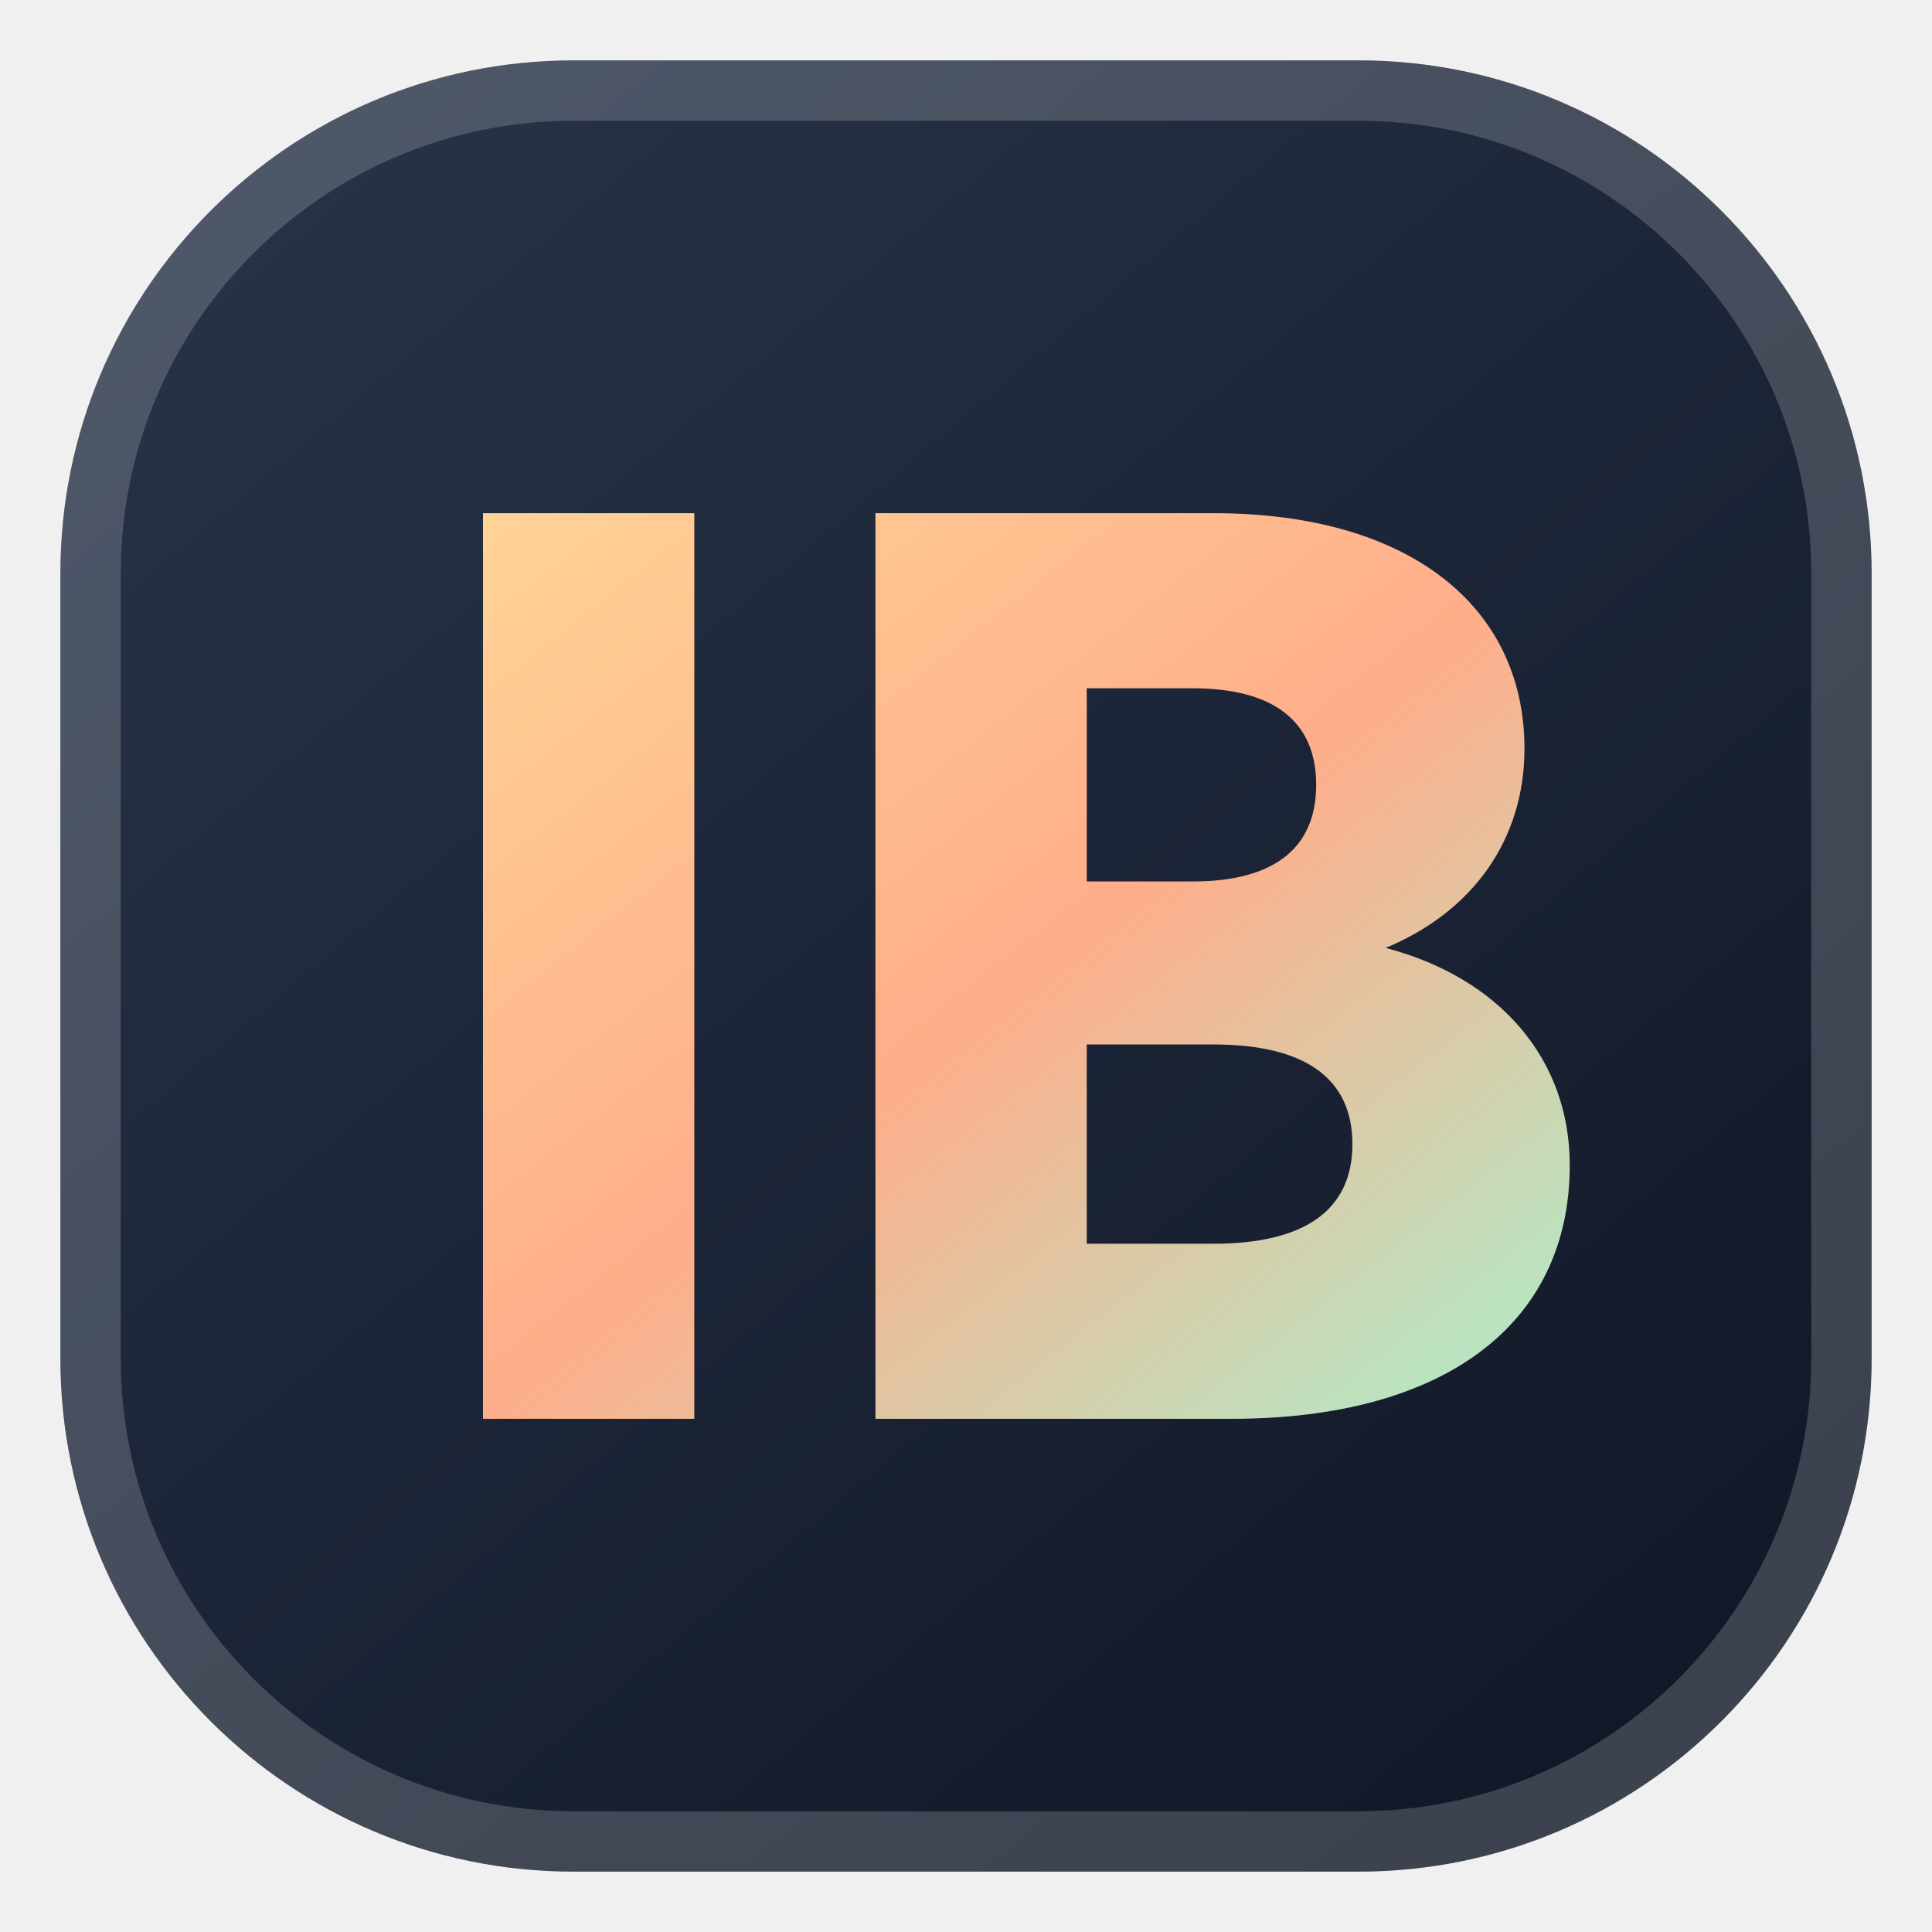
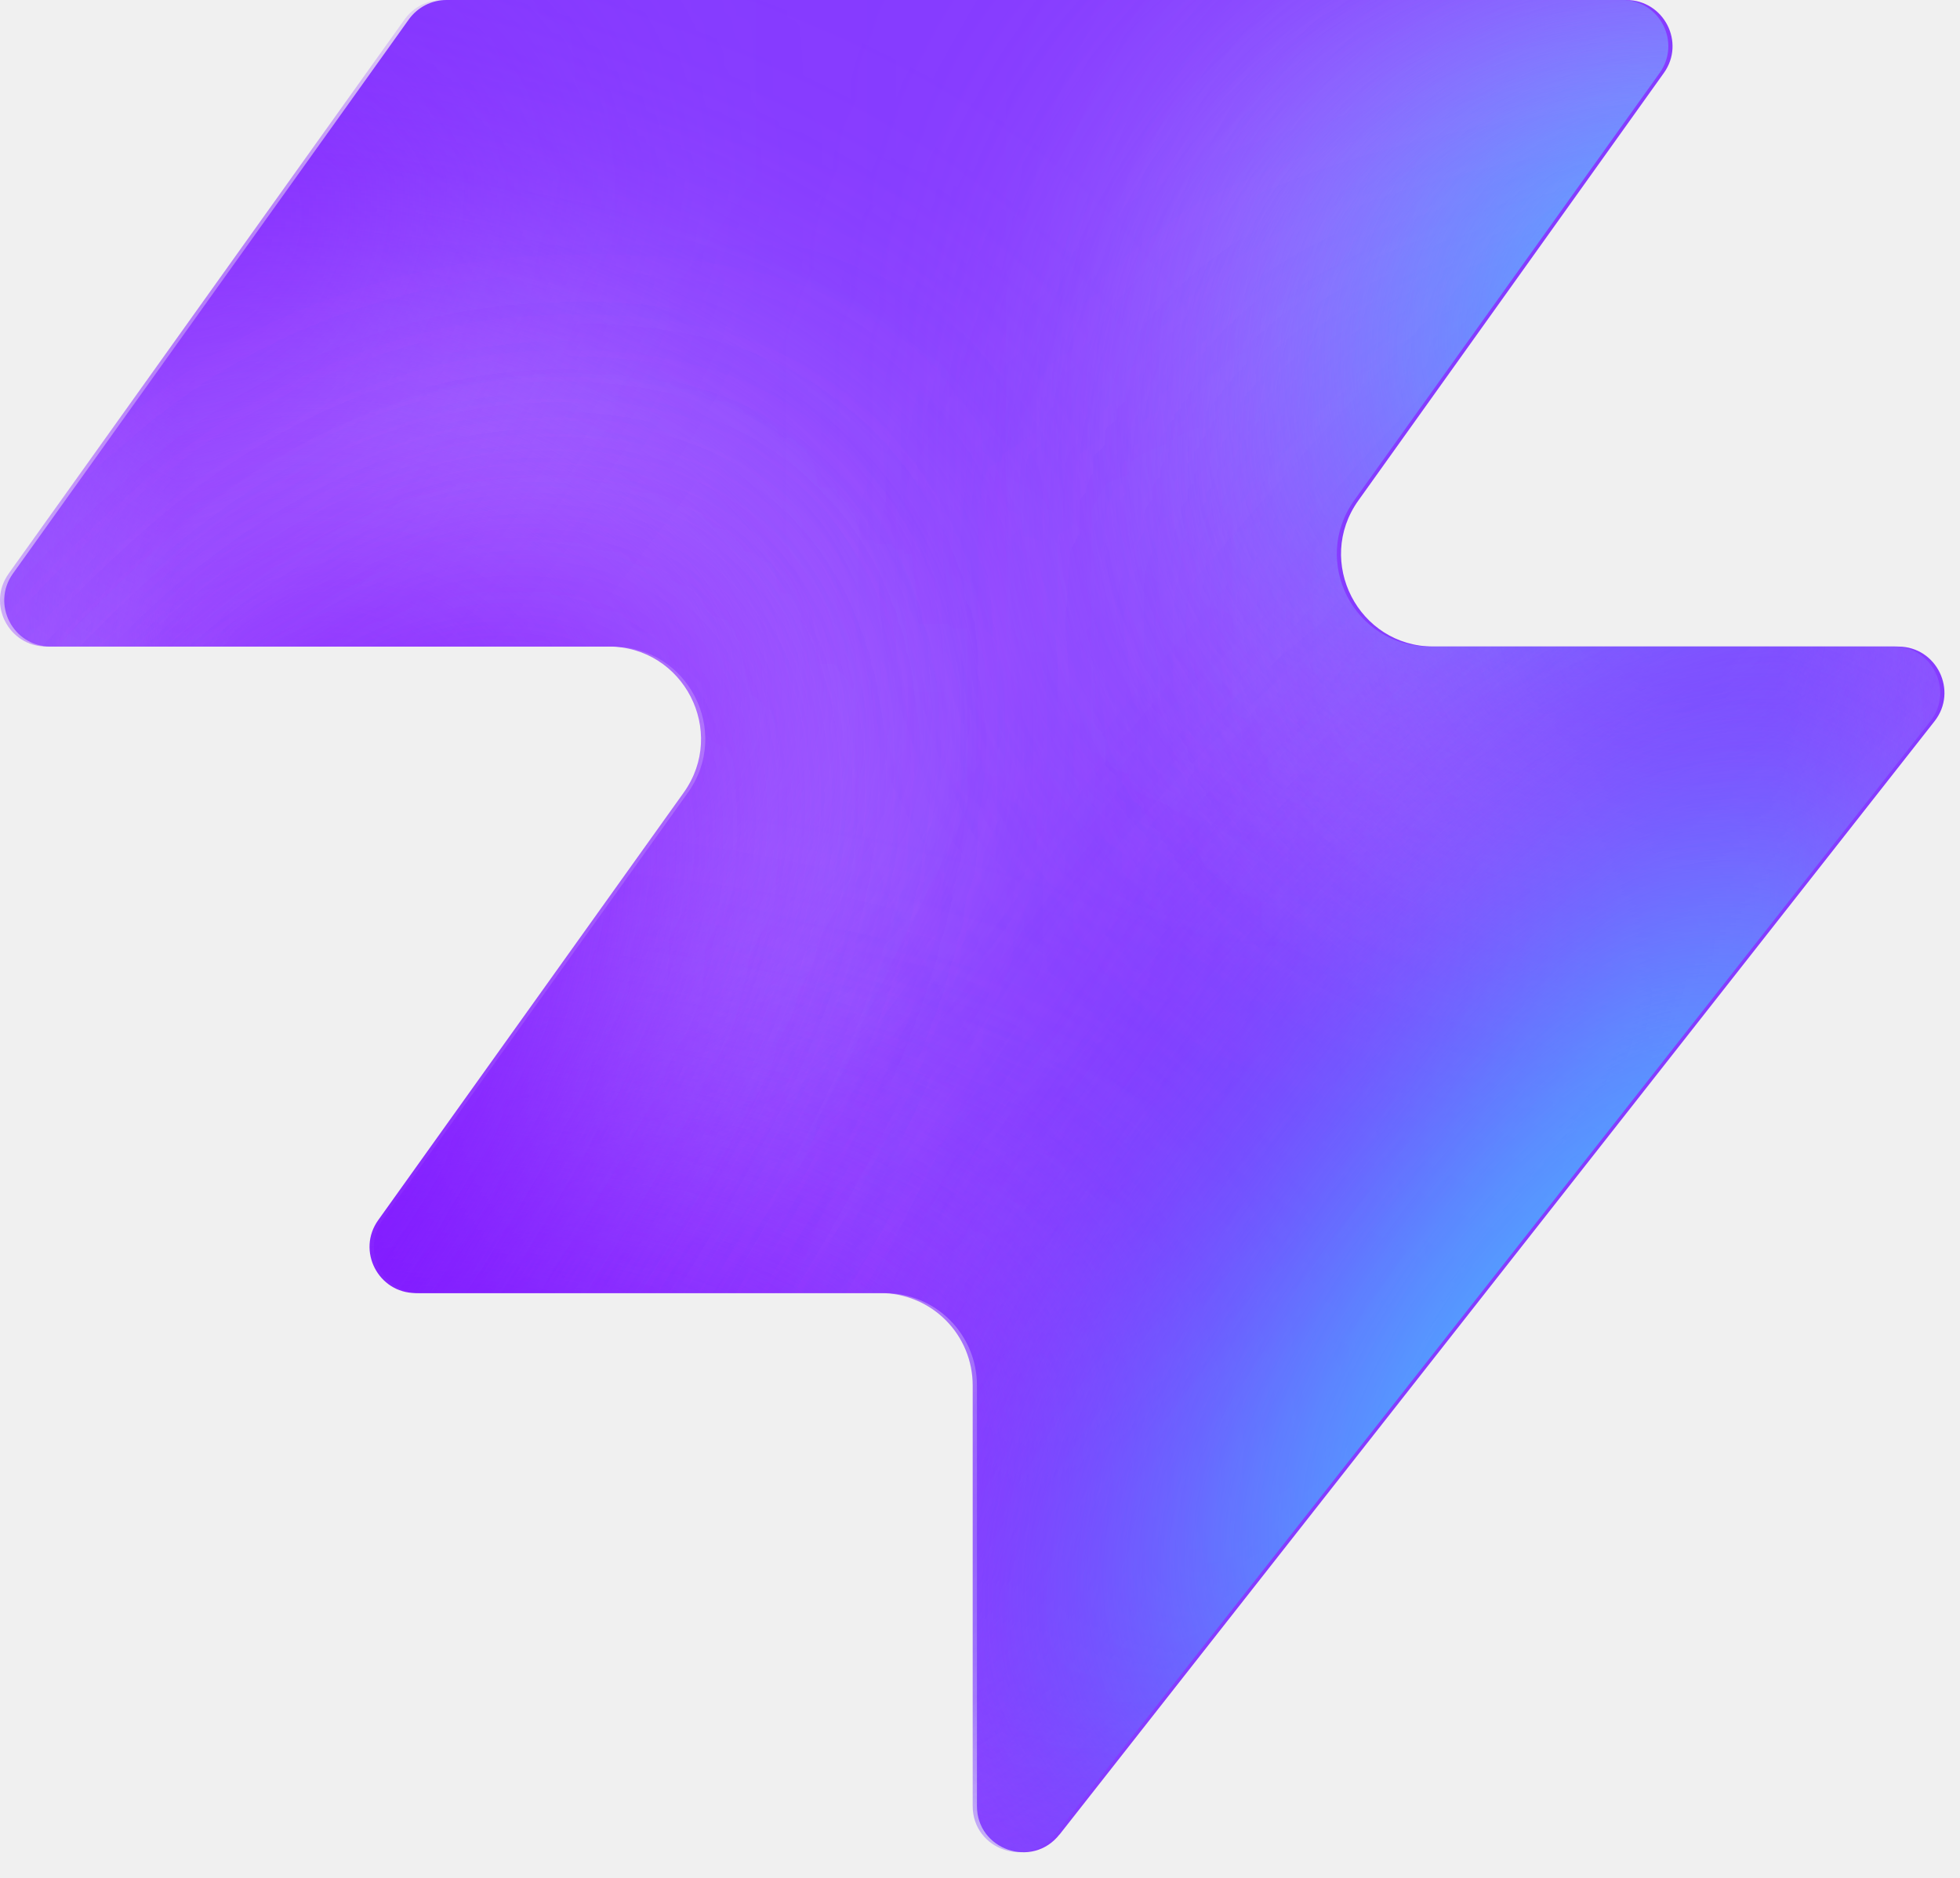
- <svg xmlns="http://www.w3.org/2000/svg" viewBox="0 0 64 64" role="img" aria-label="IB">
+ <svg xmlns="http://www.w3.org/2000/svg" width="48" height="46" fill="none" viewBox="0 0 48 46">
+   <path fill="#863bff" d="M25.946 44.938c-.664.845-2.021.375-2.021-.698V33.937a2.26 2.26 0 0 0-2.262-2.262H10.287c-.92 0-1.456-1.04-.92-1.788l7.48-10.471c1.07-1.497 0-3.578-1.842-3.578H1.237c-.92 0-1.456-1.04-.92-1.788L10.013.474c.214-.297.556-.474.92-.474h28.894c.92 0 1.456 1.04.92 1.788l-7.48 10.471c-1.07 1.498 0 3.579 1.842 3.579h11.377c.943 0 1.473 1.088.89 1.83L25.947 44.94z" style="fill:#863bff;fill:color(display-p3 .525 .23 1);fill-opacity:1" />
+   <mask id="a" width="48" height="46" x="0" y="0" maskUnits="userSpaceOnUse" style="mask-type:alpha">
+     <path fill="#000" d="M25.842 44.938c-.664.844-2.021.375-2.021-.698V33.937a2.26 2.26 0 0 0-2.262-2.262H10.183c-.92 0-1.456-1.04-.92-1.788l7.48-10.471c1.07-1.498 0-3.579-1.842-3.579H1.133c-.92 0-1.456-1.04-.92-1.787L9.91.473c.214-.297.556-.474.92-.474h28.894c.92 0 1.456 1.04.92 1.788l-7.48 10.471c-1.07 1.498 0 3.578 1.842 3.578h11.377c.943 0 1.473 1.088.89 1.832L25.843 44.94z" style="fill:#000;fill-opacity:1" />
+   </mask>
+   <g mask="url(#a)">
+     <g filter="url(#b)">
+       <ellipse cx="5.508" cy="14.704" fill="#ede6ff" rx="5.508" ry="14.704" style="fill:#ede6ff;fill:color(display-p3 .927 .903 1);fill-opacity:1" transform="matrix(.00324 1 1 -.00324 -4.47 31.516)" />
+     </g>
+     <g filter="url(#c)">
+       <ellipse cx="10.399" cy="29.851" fill="#ede6ff" rx="10.399" ry="29.851" style="fill:#ede6ff;fill:color(display-p3 .927 .903 1);fill-opacity:1" transform="matrix(.00324 1 1 -.00324 -39.328 7.883)" />
+     </g>
+     <g filter="url(#d)">
+       <ellipse cx="5.508" cy="30.487" fill="#7e14ff" rx="5.508" ry="30.487" style="fill:#7e14ff;fill:color(display-p3 .492 .077 1);fill-opacity:1" transform="rotate(89.814 -25.913 -14.639)scale(1 -1)" />
+     </g>
+     <g filter="url(#e)">
+       <ellipse cx="5.508" cy="30.599" fill="#7e14ff" rx="5.508" ry="30.599" style="fill:#7e14ff;fill:color(display-p3 .492 .077 1);fill-opacity:1" transform="rotate(89.814 -32.644 -3.334)scale(1 -1)" />
+     </g>
+     <g filter="url(#f)">
+       <ellipse cx="5.508" cy="30.599" fill="#7e14ff" rx="5.508" ry="30.599" style="fill:#7e14ff;fill:color(display-p3 .492 .077 1);fill-opacity:1" transform="matrix(.00324 1 1 -.00324 -34.34 30.47)" />
+     </g>
+     <g filter="url(#g)">
+       <ellipse cx="14.072" cy="22.078" fill="#ede6ff" rx="14.072" ry="22.078" style="fill:#ede6ff;fill:color(display-p3 .927 .903 1);fill-opacity:1" transform="rotate(93.35 24.506 48.493)scale(-1 1)" />
+     </g>
+     <g filter="url(#h)">
+       <ellipse cx="3.47" cy="21.501" fill="#7e14ff" rx="3.47" ry="21.501" style="fill:#7e14ff;fill:color(display-p3 .492 .077 1);fill-opacity:1" transform="rotate(89.009 28.708 47.59)scale(-1 1)" />
+     </g>
+     <g filter="url(#i)">
+       <ellipse cx="3.47" cy="21.501" fill="#7e14ff" rx="3.47" ry="21.501" style="fill:#7e14ff;fill:color(display-p3 .492 .077 1);fill-opacity:1" transform="rotate(89.009 28.708 47.59)scale(-1 1)" />
+     </g>
+     <g filter="url(#j)">
+       <ellipse cx=".387" cy="8.972" fill="#7e14ff" rx="4.407" ry="29.108" style="fill:#7e14ff;fill:color(display-p3 .492 .077 1);fill-opacity:1" transform="rotate(39.51 .387 8.972)" />
+     </g>
+     <g filter="url(#k)">
+       <ellipse cx="47.523" cy="-6.092" fill="#7e14ff" rx="4.407" ry="29.108" style="fill:#7e14ff;fill:color(display-p3 .492 .077 1);fill-opacity:1" transform="rotate(37.892 47.523 -6.092)" />
+     </g>
+     <g filter="url(#l)">
+       <ellipse cx="41.412" cy="6.333" fill="#47bfff" rx="5.971" ry="9.665" style="fill:#47bfff;fill:color(display-p3 .28 .748 1);fill-opacity:1" transform="rotate(37.892 41.412 6.333)" />
+     </g>
+     <g filter="url(#m)">
+       <ellipse cx="-1.879" cy="38.332" fill="#7e14ff" rx="4.407" ry="29.108" style="fill:#7e14ff;fill:color(display-p3 .492 .077 1);fill-opacity:1" transform="rotate(37.892 -1.88 38.332)" />
+     </g>
+     <g filter="url(#n)">
+       <ellipse cx="-1.879" cy="38.332" fill="#7e14ff" rx="4.407" ry="29.108" style="fill:#7e14ff;fill:color(display-p3 .492 .077 1);fill-opacity:1" transform="rotate(37.892 -1.88 38.332)" />
+     </g>
+     <g filter="url(#o)">
+       <ellipse cx="35.651" cy="29.907" fill="#7e14ff" rx="4.407" ry="29.108" style="fill:#7e14ff;fill:color(display-p3 .492 .077 1);fill-opacity:1" transform="rotate(37.892 35.651 29.907)" />
+     </g>
+     <g filter="url(#p)">
+       <ellipse cx="38.418" cy="32.4" fill="#47bfff" rx="5.971" ry="15.297" style="fill:#47bfff;fill:color(display-p3 .28 .748 1);fill-opacity:1" transform="rotate(37.892 38.418 32.4)" />
+     </g>
+   </g>
  <defs>
-     <linearGradient id="surface" x1="10" y1="6" x2="54" y2="58" gradientUnits="userSpaceOnUse">
-       <stop stop-color="#273247" />
-       <stop offset="1" stop-color="#111827" />
-     </linearGradient>
-     <linearGradient id="accent" x1="18" y1="14" x2="48" y2="52" gradientUnits="userSpaceOnUse">
-       <stop stop-color="#ffd596" />
-       <stop offset="0.5" stop-color="#ffad8a" />
-       <stop offset="1" stop-color="#a7f3d0" />
-     </linearGradient>
+     <filter id="b" width="60.045" height="41.654" x="-19.77" y="16.149" color-interpolation-filters="sRGB" filterUnits="userSpaceOnUse">
+       <feFlood flood-opacity="0" result="BackgroundImageFix" />
+       <feBlend in="SourceGraphic" in2="BackgroundImageFix" result="shape" />
+       <feGaussianBlur result="effect1_foregroundBlur_2002_17158" stdDeviation="7.659" />
+     </filter>
+     <filter id="c" width="90.34" height="51.437" x="-54.613" y="-7.533" color-interpolation-filters="sRGB" filterUnits="userSpaceOnUse">
+       <feFlood flood-opacity="0" result="BackgroundImageFix" />
+       <feBlend in="SourceGraphic" in2="BackgroundImageFix" result="shape" />
+       <feGaussianBlur result="effect1_foregroundBlur_2002_17158" stdDeviation="7.659" />
+     </filter>
+     <filter id="d" width="79.355" height="29.4" x="-49.64" y="2.03" color-interpolation-filters="sRGB" filterUnits="userSpaceOnUse">
+       <feFlood flood-opacity="0" result="BackgroundImageFix" />
+       <feBlend in="SourceGraphic" in2="BackgroundImageFix" result="shape" />
+       <feGaussianBlur result="effect1_foregroundBlur_2002_17158" stdDeviation="4.596" />
+     </filter>
+     <filter id="e" width="79.579" height="29.4" x="-45.045" y="20.029" color-interpolation-filters="sRGB" filterUnits="userSpaceOnUse">
+       <feFlood flood-opacity="0" result="BackgroundImageFix" />
+       <feBlend in="SourceGraphic" in2="BackgroundImageFix" result="shape" />
+       <feGaussianBlur result="effect1_foregroundBlur_2002_17158" stdDeviation="4.596" />
+     </filter>
+     <filter id="f" width="79.579" height="29.4" x="-43.513" y="21.178" color-interpolation-filters="sRGB" filterUnits="userSpaceOnUse">
+       <feFlood flood-opacity="0" result="BackgroundImageFix" />
+       <feBlend in="SourceGraphic" in2="BackgroundImageFix" result="shape" />
+       <feGaussianBlur result="effect1_foregroundBlur_2002_17158" stdDeviation="4.596" />
+     </filter>
+     <filter id="g" width="74.749" height="58.852" x="15.756" y="-17.901" color-interpolation-filters="sRGB" filterUnits="userSpaceOnUse">
+       <feFlood flood-opacity="0" result="BackgroundImageFix" />
+       <feBlend in="SourceGraphic" in2="BackgroundImageFix" result="shape" />
+       <feGaussianBlur result="effect1_foregroundBlur_2002_17158" stdDeviation="7.659" />
+     </filter>
+     <filter id="h" width="61.377" height="25.362" x="23.548" y="2.284" color-interpolation-filters="sRGB" filterUnits="userSpaceOnUse">
+       <feFlood flood-opacity="0" result="BackgroundImageFix" />
+       <feBlend in="SourceGraphic" in2="BackgroundImageFix" result="shape" />
+       <feGaussianBlur result="effect1_foregroundBlur_2002_17158" stdDeviation="4.596" />
+     </filter>
+     <filter id="i" width="61.377" height="25.362" x="23.548" y="2.284" color-interpolation-filters="sRGB" filterUnits="userSpaceOnUse">
+       <feFlood flood-opacity="0" result="BackgroundImageFix" />
+       <feBlend in="SourceGraphic" in2="BackgroundImageFix" result="shape" />
+       <feGaussianBlur result="effect1_foregroundBlur_2002_17158" stdDeviation="4.596" />
+     </filter>
+     <filter id="j" width="56.045" height="63.649" x="-27.636" y="-22.853" color-interpolation-filters="sRGB" filterUnits="userSpaceOnUse">
+       <feFlood flood-opacity="0" result="BackgroundImageFix" />
+       <feBlend in="SourceGraphic" in2="BackgroundImageFix" result="shape" />
+       <feGaussianBlur result="effect1_foregroundBlur_2002_17158" stdDeviation="4.596" />
+     </filter>
+     <filter id="k" width="54.814" height="64.646" x="20.116" y="-38.415" color-interpolation-filters="sRGB" filterUnits="userSpaceOnUse">
+       <feFlood flood-opacity="0" result="BackgroundImageFix" />
+       <feBlend in="SourceGraphic" in2="BackgroundImageFix" result="shape" />
+       <feGaussianBlur result="effect1_foregroundBlur_2002_17158" stdDeviation="4.596" />
+     </filter>
+     <filter id="l" width="33.541" height="35.313" x="24.641" y="-11.323" color-interpolation-filters="sRGB" filterUnits="userSpaceOnUse">
+       <feFlood flood-opacity="0" result="BackgroundImageFix" />
+       <feBlend in="SourceGraphic" in2="BackgroundImageFix" result="shape" />
+       <feGaussianBlur result="effect1_foregroundBlur_2002_17158" stdDeviation="4.596" />
+     </filter>
+     <filter id="m" width="54.814" height="64.646" x="-29.286" y="6.009" color-interpolation-filters="sRGB" filterUnits="userSpaceOnUse">
+       <feFlood flood-opacity="0" result="BackgroundImageFix" />
+       <feBlend in="SourceGraphic" in2="BackgroundImageFix" result="shape" />
+       <feGaussianBlur result="effect1_foregroundBlur_2002_17158" stdDeviation="4.596" />
+     </filter>
+     <filter id="n" width="54.814" height="64.646" x="-29.286" y="6.009" color-interpolation-filters="sRGB" filterUnits="userSpaceOnUse">
+       <feFlood flood-opacity="0" result="BackgroundImageFix" />
+       <feBlend in="SourceGraphic" in2="BackgroundImageFix" result="shape" />
+       <feGaussianBlur result="effect1_foregroundBlur_2002_17158" stdDeviation="4.596" />
+     </filter>
+     <filter id="o" width="54.814" height="64.646" x="8.244" y="-2.416" color-interpolation-filters="sRGB" filterUnits="userSpaceOnUse">
+       <feFlood flood-opacity="0" result="BackgroundImageFix" />
+       <feBlend in="SourceGraphic" in2="BackgroundImageFix" result="shape" />
+       <feGaussianBlur result="effect1_foregroundBlur_2002_17158" stdDeviation="4.596" />
+     </filter>
+     <filter id="p" width="39.409" height="43.623" x="18.713" y="10.588" color-interpolation-filters="sRGB" filterUnits="userSpaceOnUse">
+       <feFlood flood-opacity="0" result="BackgroundImageFix" />
+       <feBlend in="SourceGraphic" in2="BackgroundImageFix" result="shape" />
+       <feGaussianBlur result="effect1_foregroundBlur_2002_17158" stdDeviation="4.596" />
+     </filter>
  </defs>
-   <rect x="2" y="2" width="60" height="60" rx="17" fill="url(#surface)" />
-   <rect x="3" y="3" width="58" height="58" rx="16" fill="none" stroke="#fff" stroke-opacity=".18" stroke-width="2" />
-   <path fill="url(#accent)" d="M16 17h7v30h-7zm13 0h11.2c6.5 0 10.3 3.1 10.3 7.8 0 3-1.7 5.4-4.6 6.6 3.8 1 6.1 3.7 6.1 7.2 0 5.3-4.2 8.4-11.2 8.4H29zm7 5.8v6.4h3.5c2.7 0 4.1-1.1 4.1-3.2s-1.4-3.2-4.1-3.2zm0 11.8v6.6h4.2c3 0 4.6-1.1 4.6-3.3s-1.6-3.3-4.6-3.3z" />
</svg>
